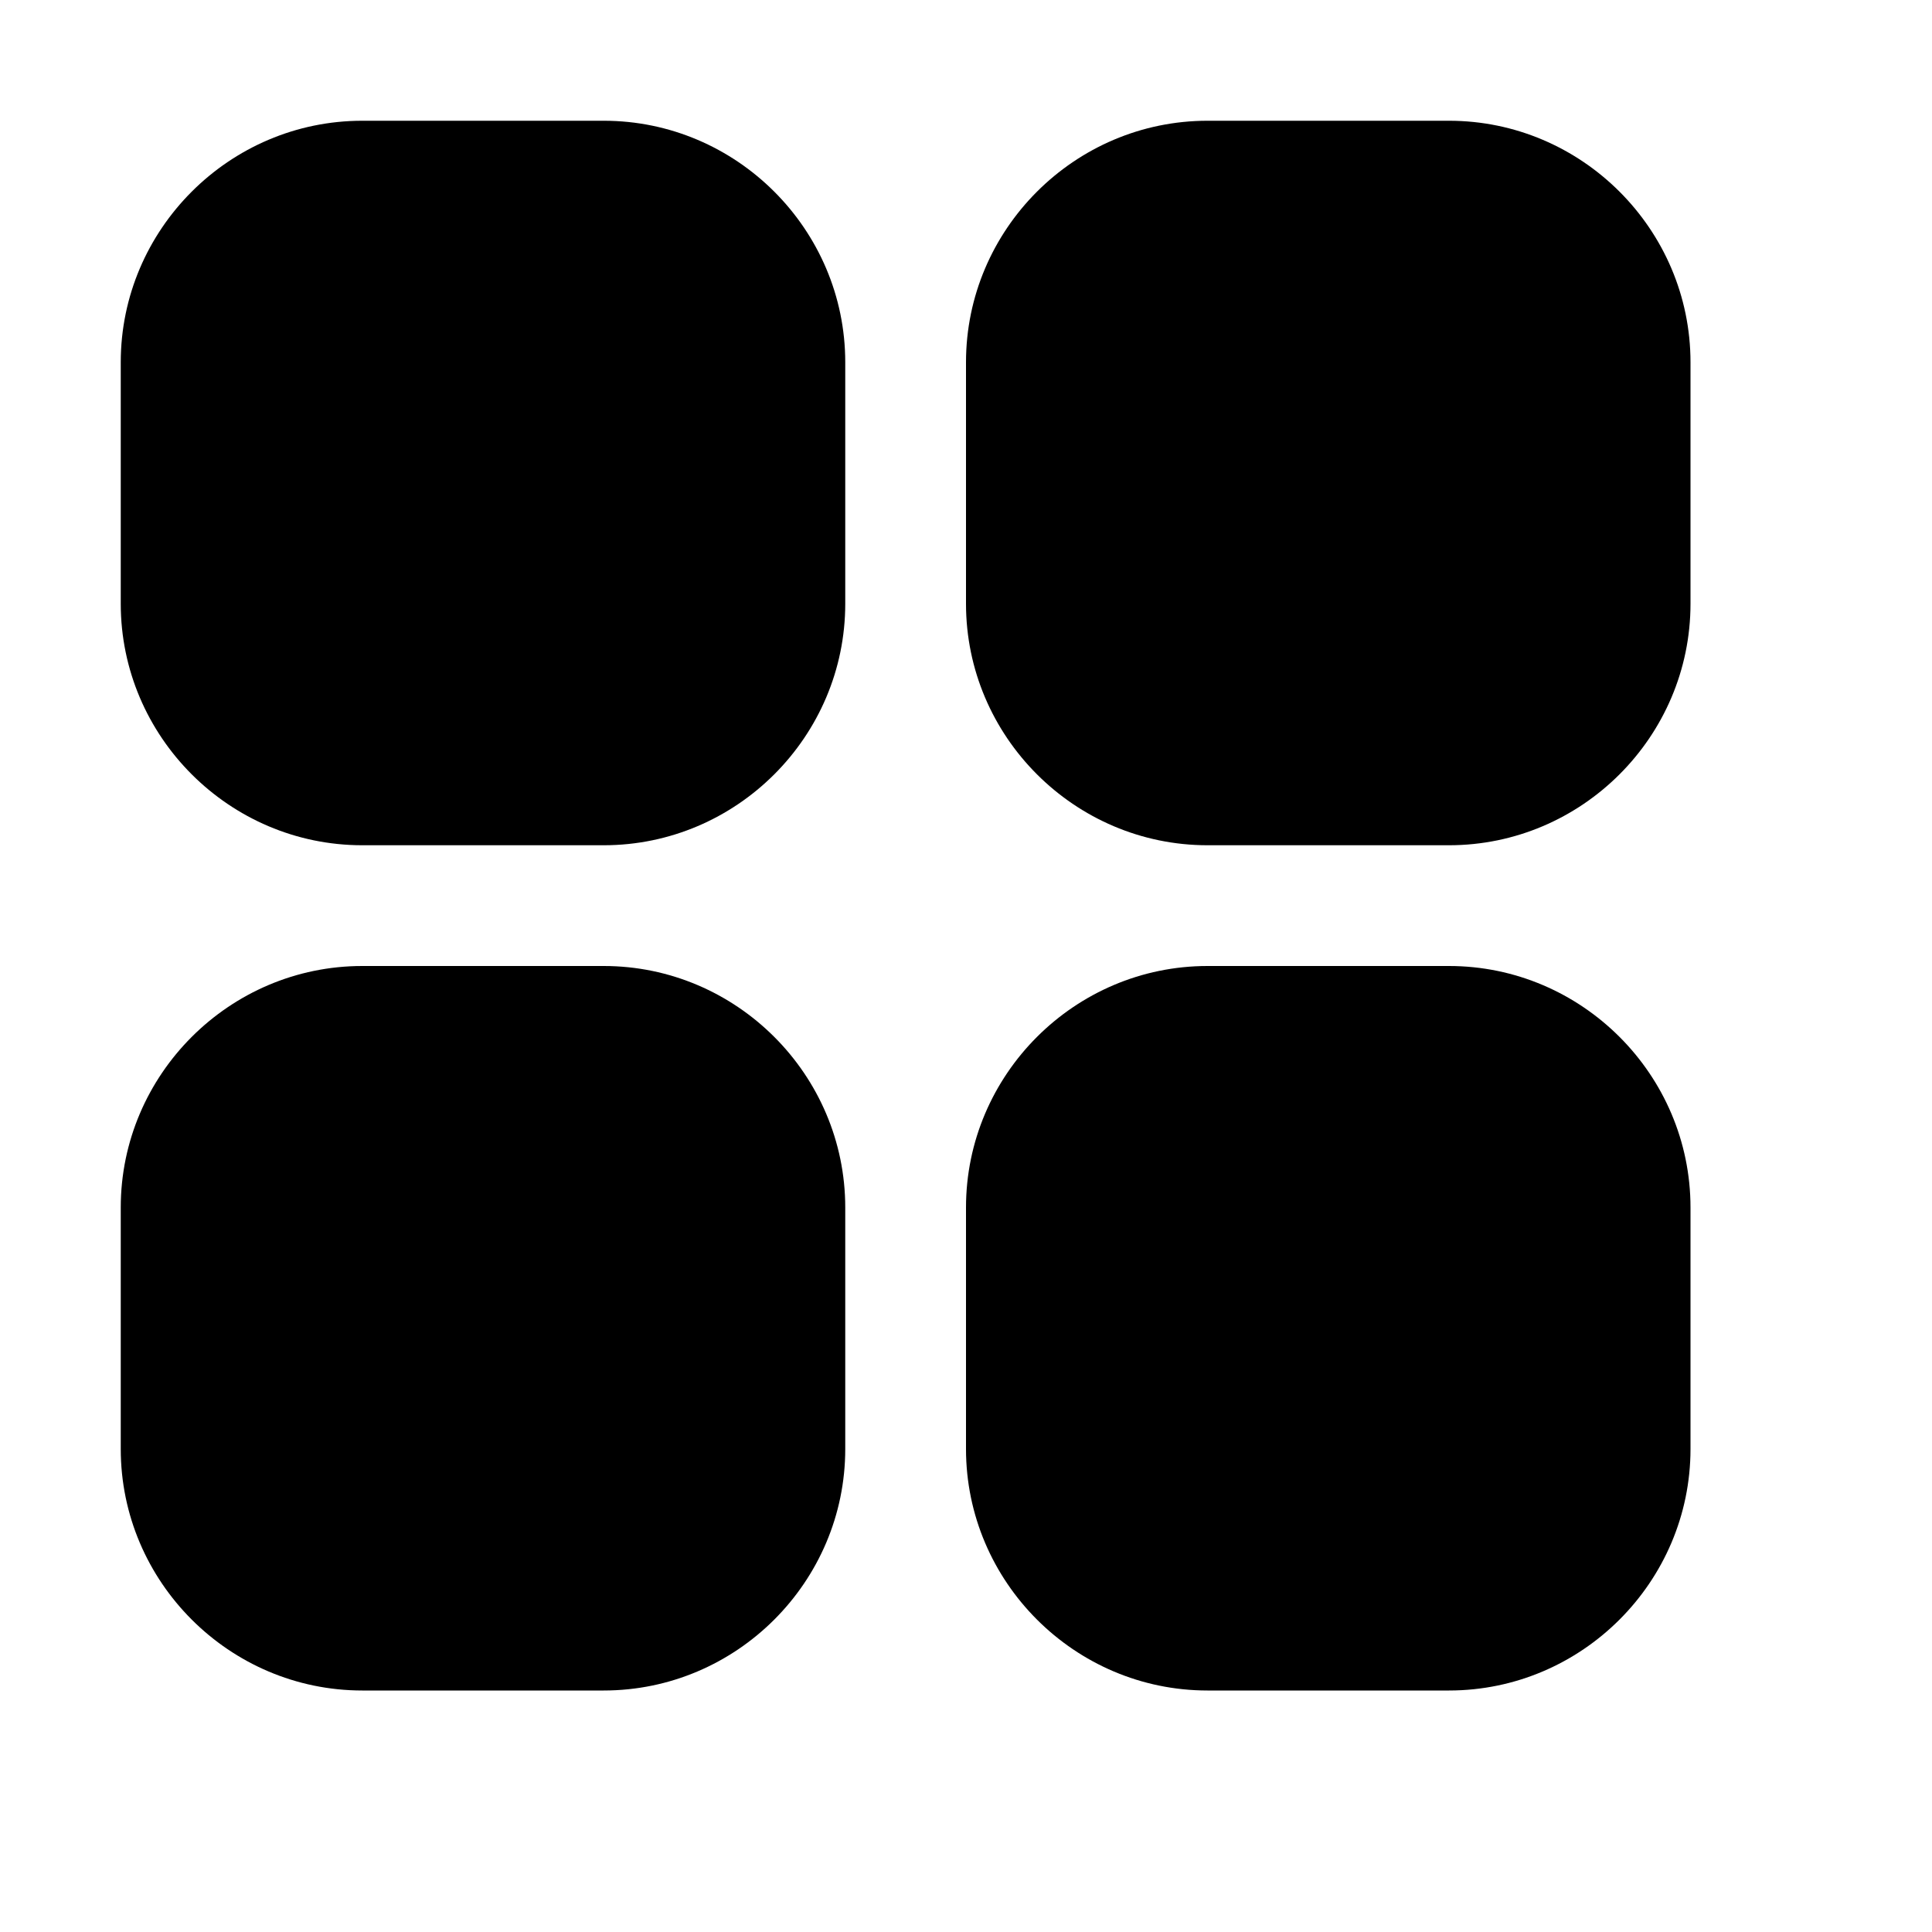
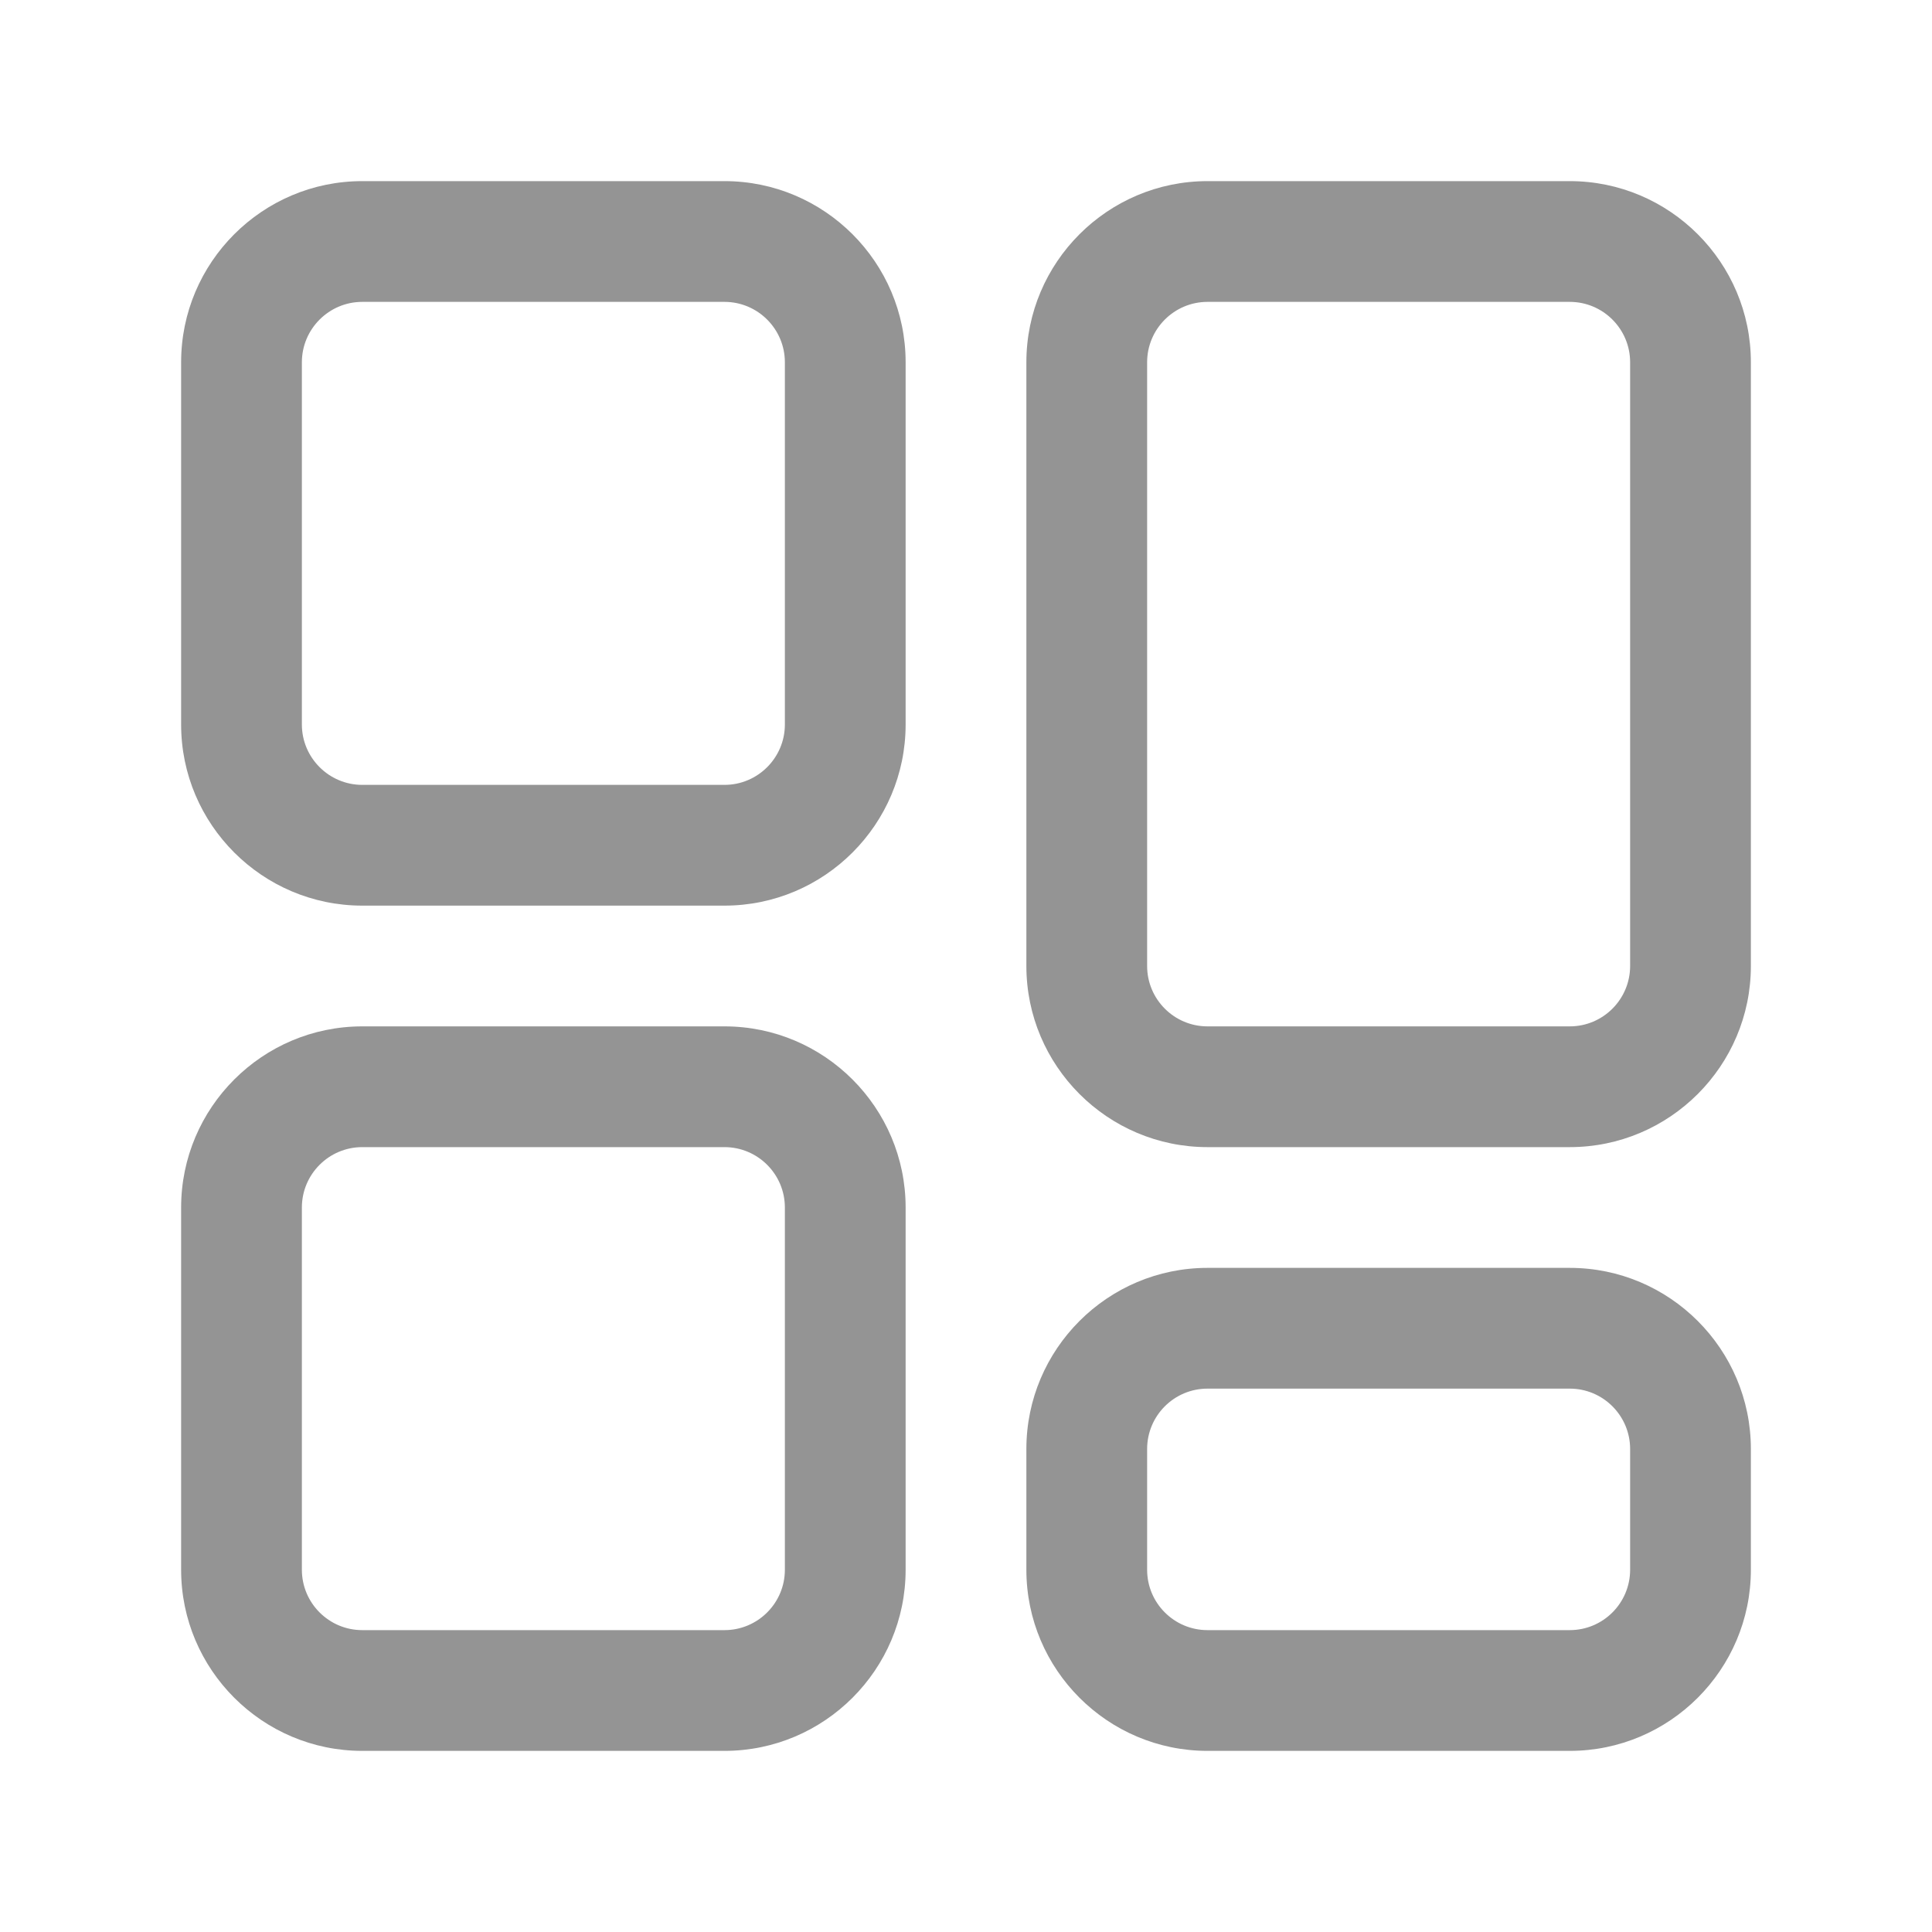
- <svg xmlns="http://www.w3.org/2000/svg" t="1505383111810" class="icon" style="" viewBox="0 0 1024 1024" version="1.1" p-id="16811" width="200" height="200">
+ <svg xmlns="http://www.w3.org/2000/svg" t="1510649638470" class="icon" style="" viewBox="0 0 1024 1024" version="1.1" p-id="4407" width="64" height="64">
  <defs>
    <style type="text/css" />
  </defs>
-   <path d="M320 64H192c-70.4 0-128 57.6-128 128v128c0 70.4 57.6 128 128 128h128c70.4 0 128-57.6 128-128V192c0-70.4-57.6-128-128-128z m448 0H640c-70.4 0-128 57.6-128 128v128c0 70.4 57.6 128 128 128h128c70.4 0 128-57.6 128-128V192c0-70.4-57.6-128-128-128zM320 512H192c-70.4 0-128 57.6-128 128v128c0 70.4 57.6 128 128 128h128c70.4 0 128-57.6 128-128V640c0-70.4-57.6-128-128-128z m448 0H640c-70.4 0-128 57.6-128 128v128c0 70.4 57.6 128 128 128h128c70.4 0 128-57.6 128-128V640c0-70.4-57.6-128-128-128z" p-id="16812" />
+   <path d="M384 480 192 480c-52.928 0-96-43.072-96-96L96 192c0-52.928 43.072-96 96-96l192 0c52.928 0 96 43.072 96 96l0 192C480 436.928 436.928 480 384 480zM192 160C174.368 160 160 174.368 160 192l0 192c0 17.632 14.368 32 32 32l192 0c17.632 0 32-14.368 32-32L416 192c0-17.632-14.368-32-32-32L192 160z" p-id="4408" fill="#949494" />
+   <path d="M384 928 192 928c-52.928 0-96-43.072-96-96l0-192c0-52.928 43.072-96 96-96l192 0c52.928 0 96 43.072 96 96l0 192C480 884.928 436.928 928 384 928zM192 608c-17.632 0-32 14.336-32 32l0 192c0 17.664 14.368 32 32 32l192 0c17.632 0 32-14.336 32-32l0-192c0-17.664-14.368-32-32-32L192 608z" p-id="4409" fill="#949494" />
+   <path d="M832 928l-192 0c-52.928 0-96-43.072-96-96l0-64c0-52.928 43.072-96 96-96l192 0c52.928 0 96 43.072 96 96l0 64C928 884.928 884.928 928 832 928zM640 736c-17.664 0-32 14.336-32 32l0 64c0 17.664 14.336 32 32 32l192 0c17.664 0 32-14.336 32-32l0-64c0-17.664-14.336-32-32-32L640 736z" p-id="4410" fill="#949494" />
+   <path d="M832 608l-192 0c-52.928 0-96-43.072-96-96L544 192c0-52.928 43.072-96 96-96l192 0c52.928 0 96 43.072 96 96l0 320C928 564.928 884.928 608 832 608zM640 160c-17.664 0-32 14.368-32 32l0 320c0 17.632 14.336 32 32 32l192 0c17.664 0 32-14.368 32-32L864 192c0-17.632-14.336-32-32-32L640 160z" p-id="4411" fill="#949494" />
</svg>
